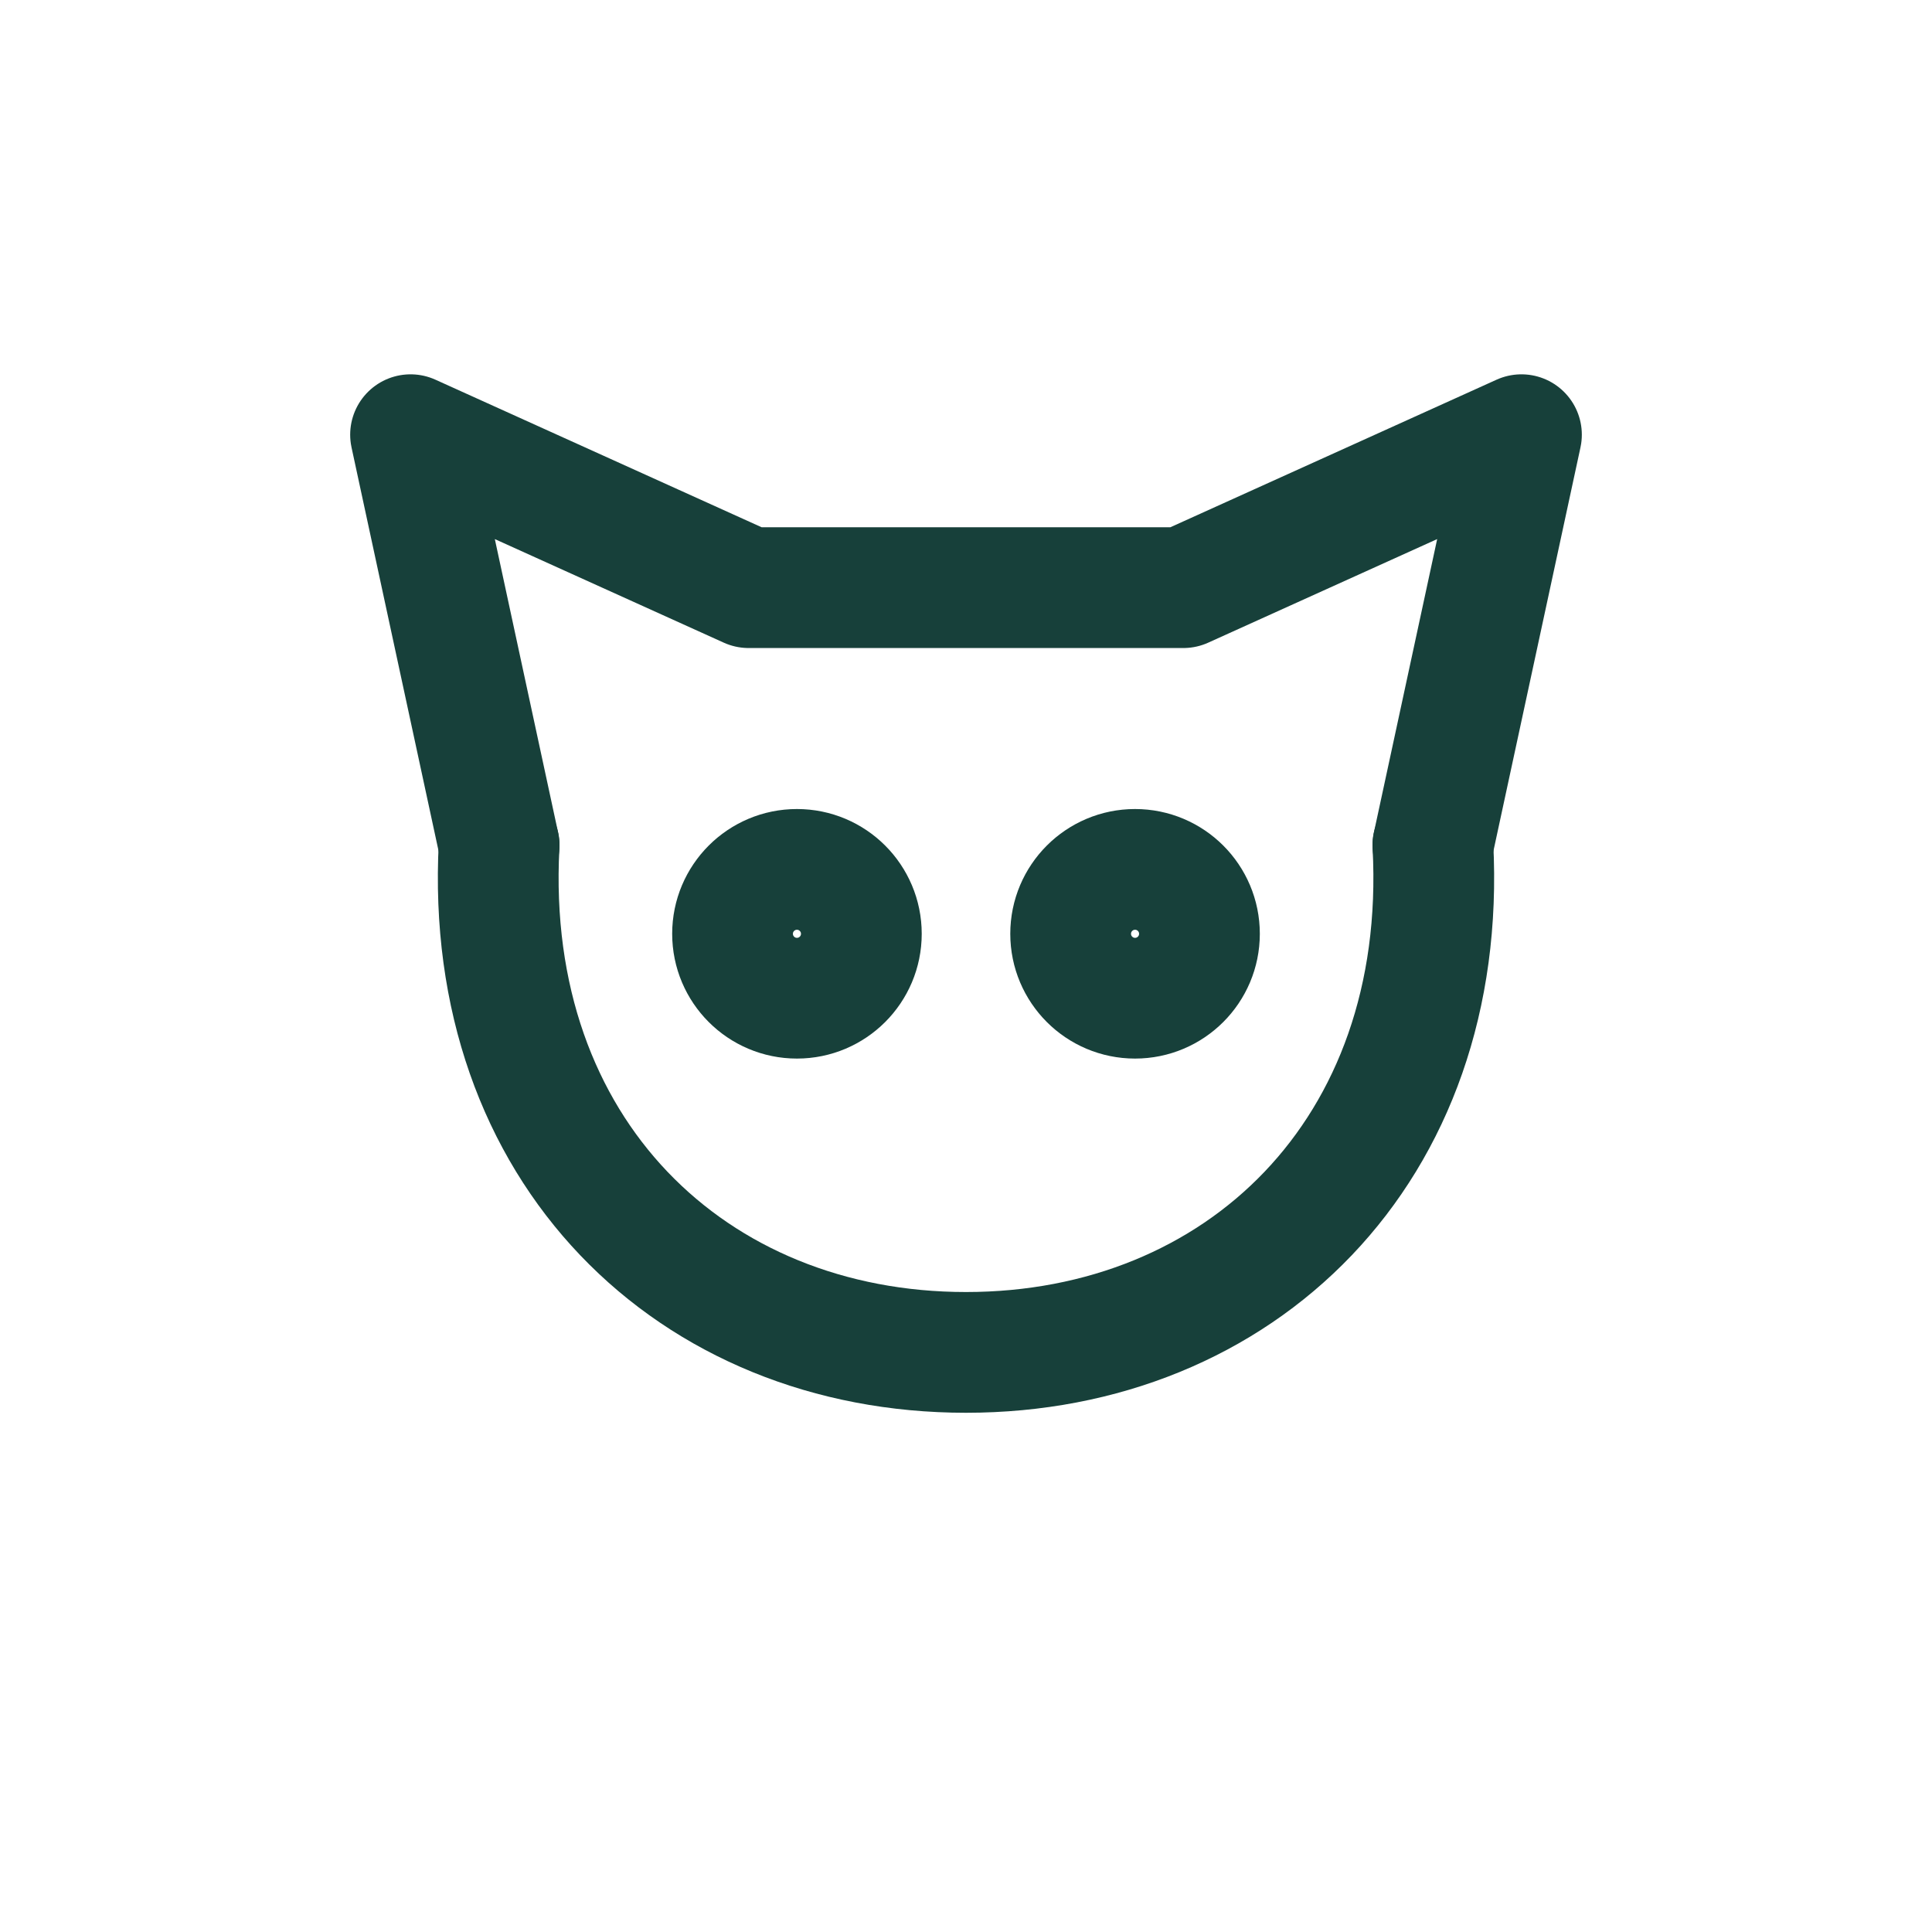
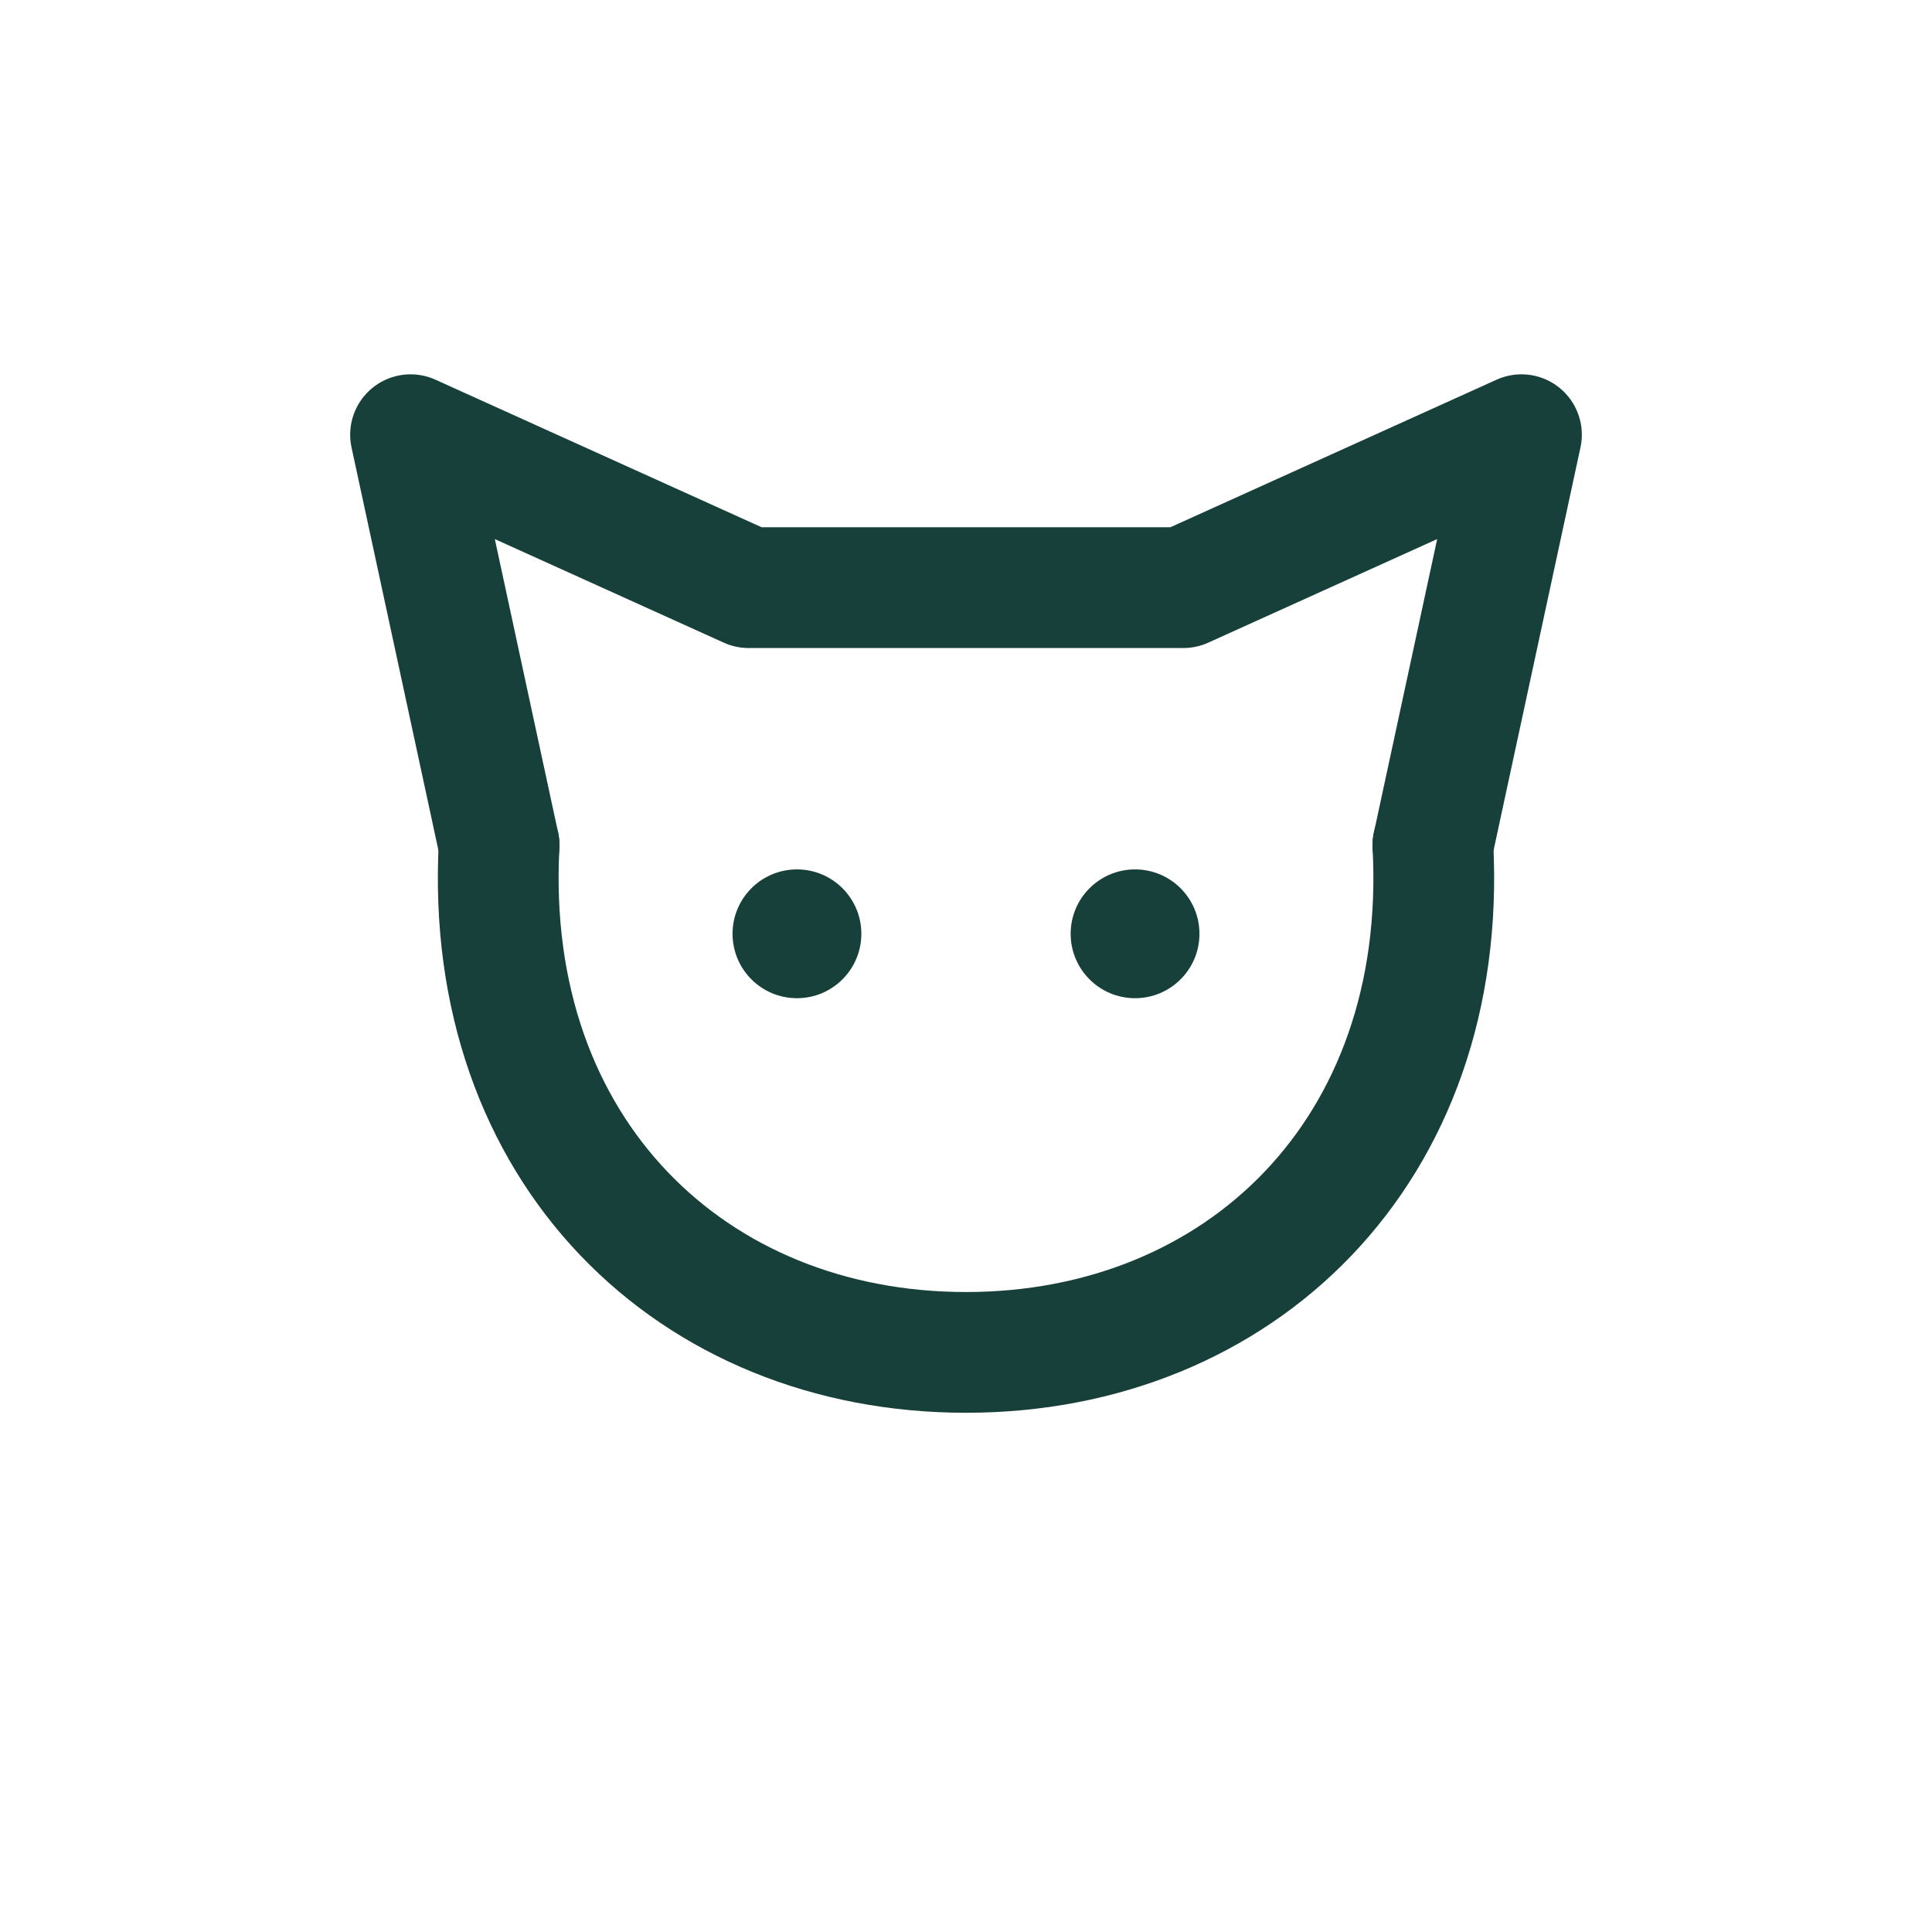
<svg xmlns="http://www.w3.org/2000/svg" width="24" height="24" viewBox="0 0 24 24" fill="none" stroke="#17403A" stroke-width="1.5" stroke-linecap="round" stroke-linejoin="round">
  <path d="M6.2 10.5L5.1 5.4l4.2 1.9h5.4l4.2-1.9-1.1 5.1" />
  <path d="M6.2 10.5c-.2 3.8 2.4 6.3 5.8 6.3s6-2.5 5.8-6.3" />
-   <circle cx="9.9" cy="11.6" r="0.8" />
-   <circle cx="14.1" cy="11.6" r="0.8" />
+   <circle cx="9.9" cy="11.6" r="0.8" fill="#17403A" stroke="none" />
+   <circle cx="14.1" cy="11.6" r="0.8" fill="#17403A" stroke="none" />
</svg>
